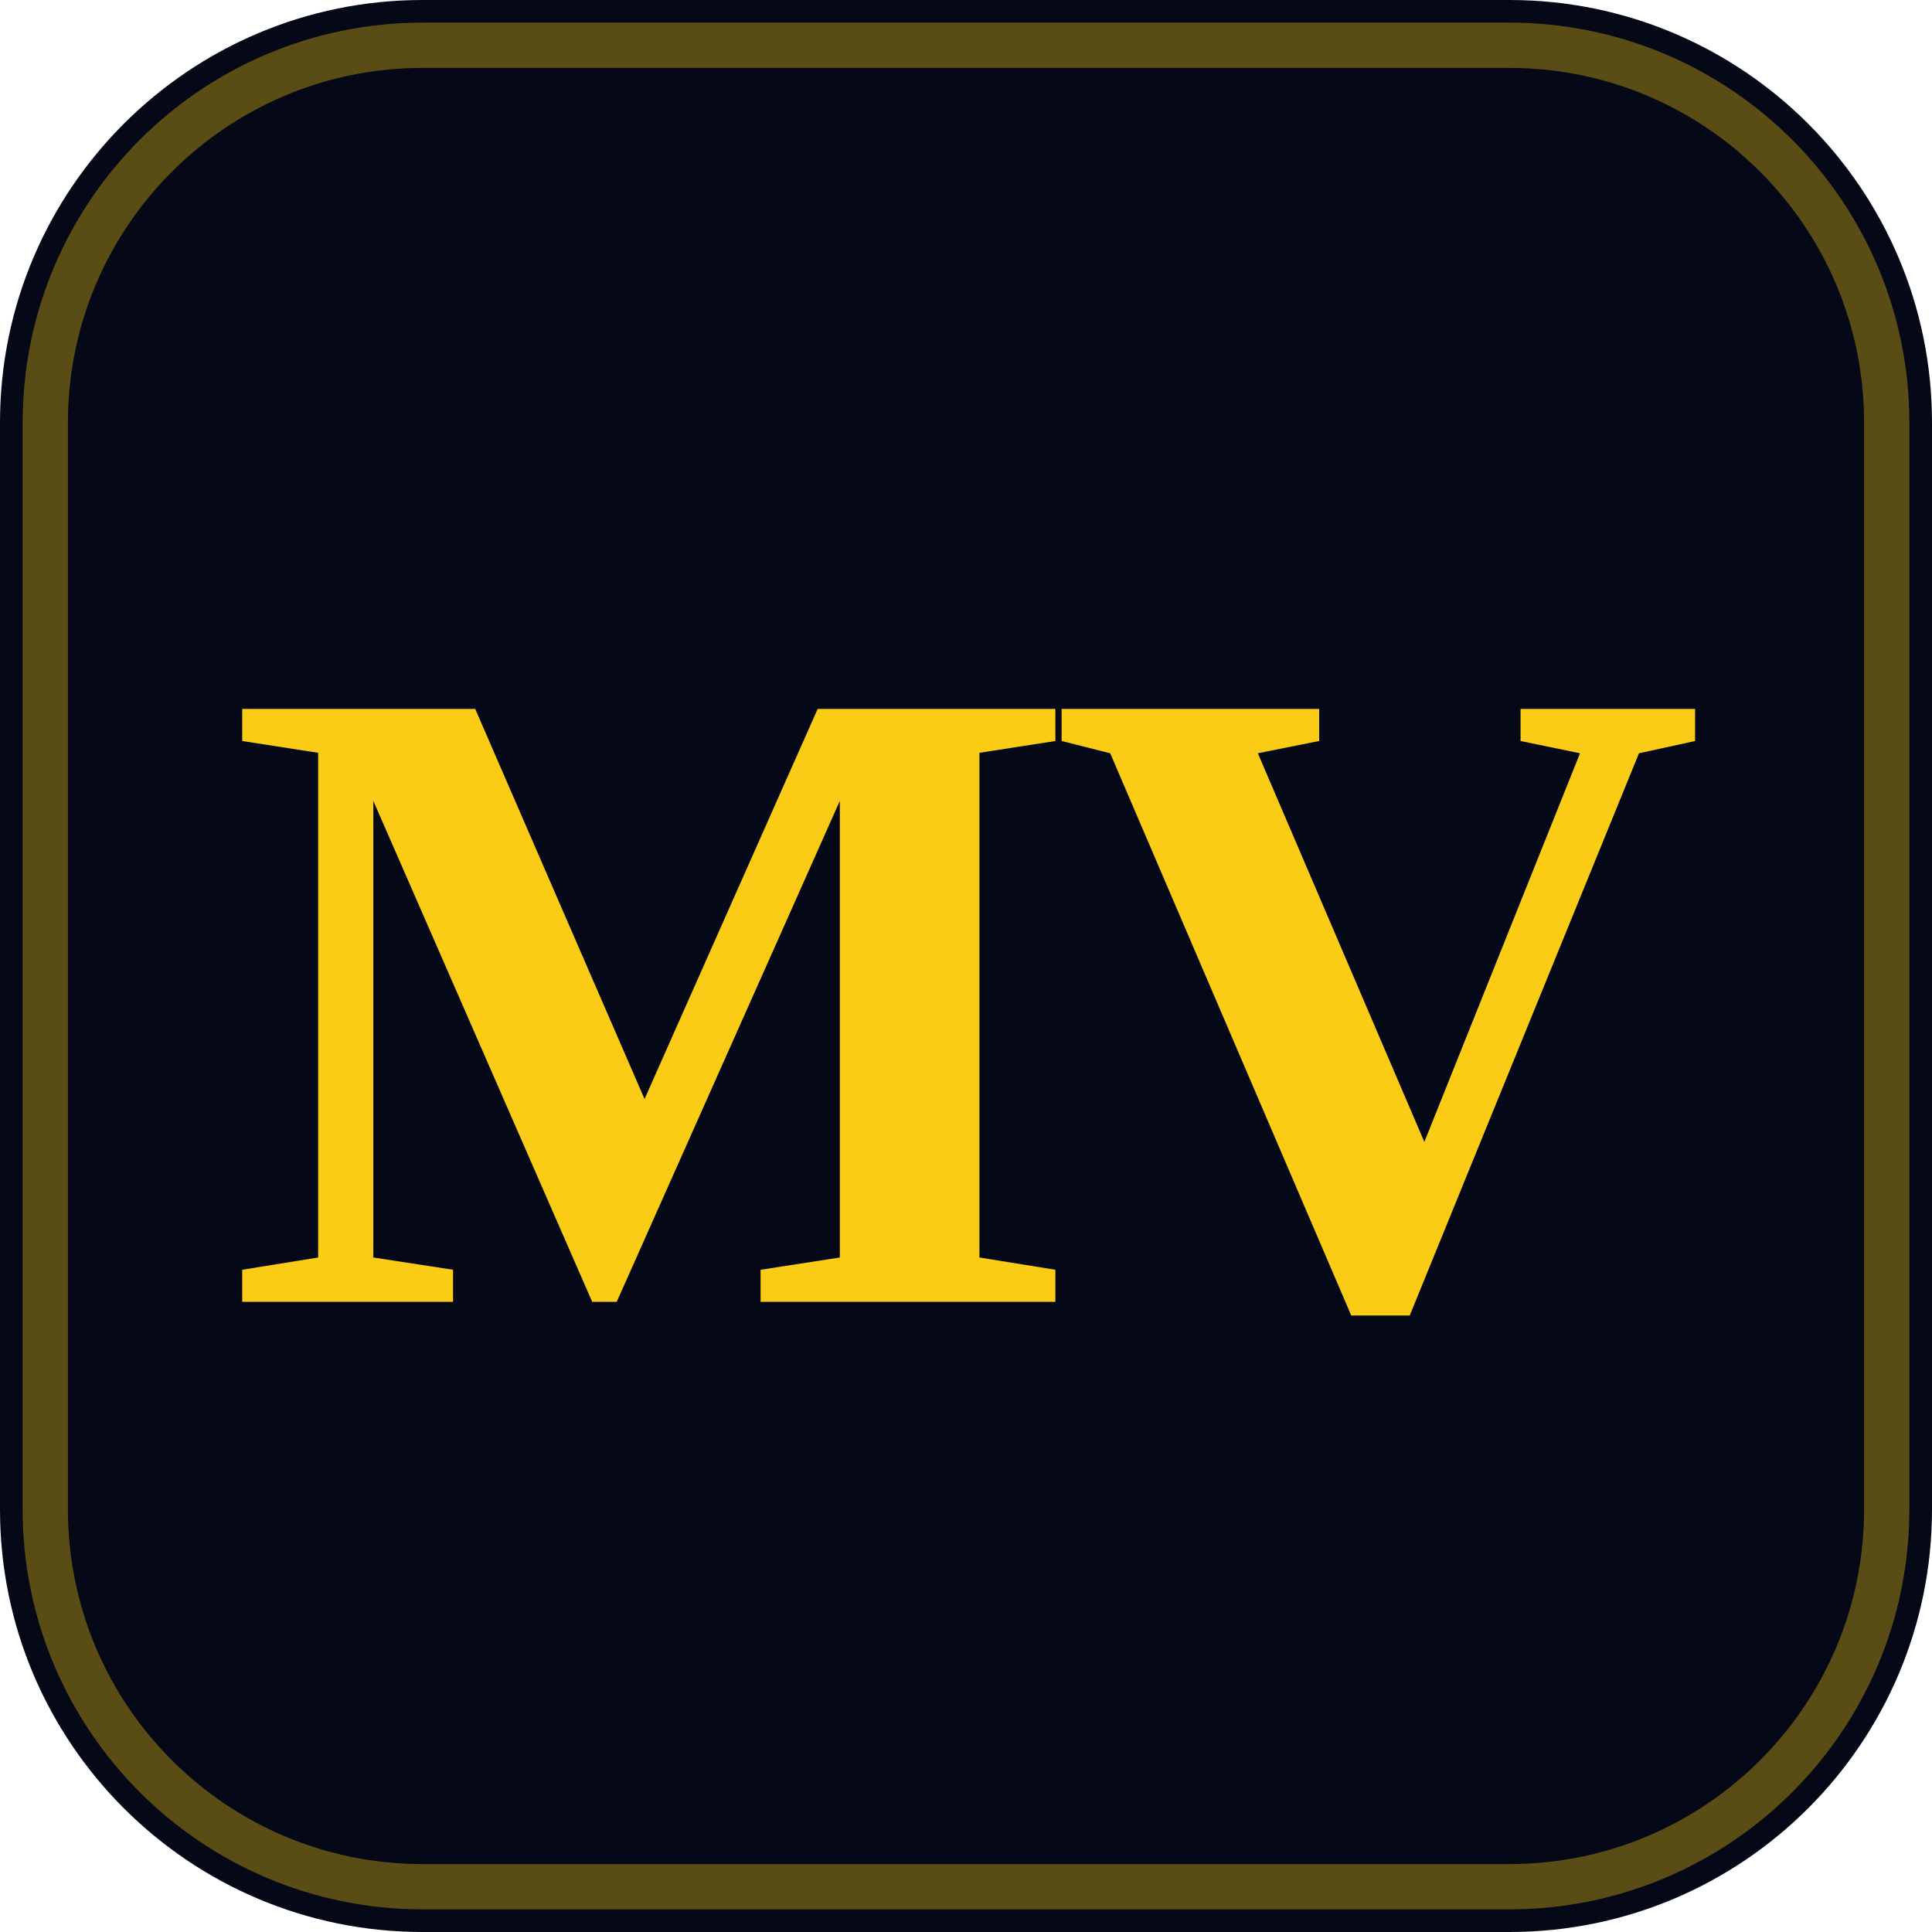
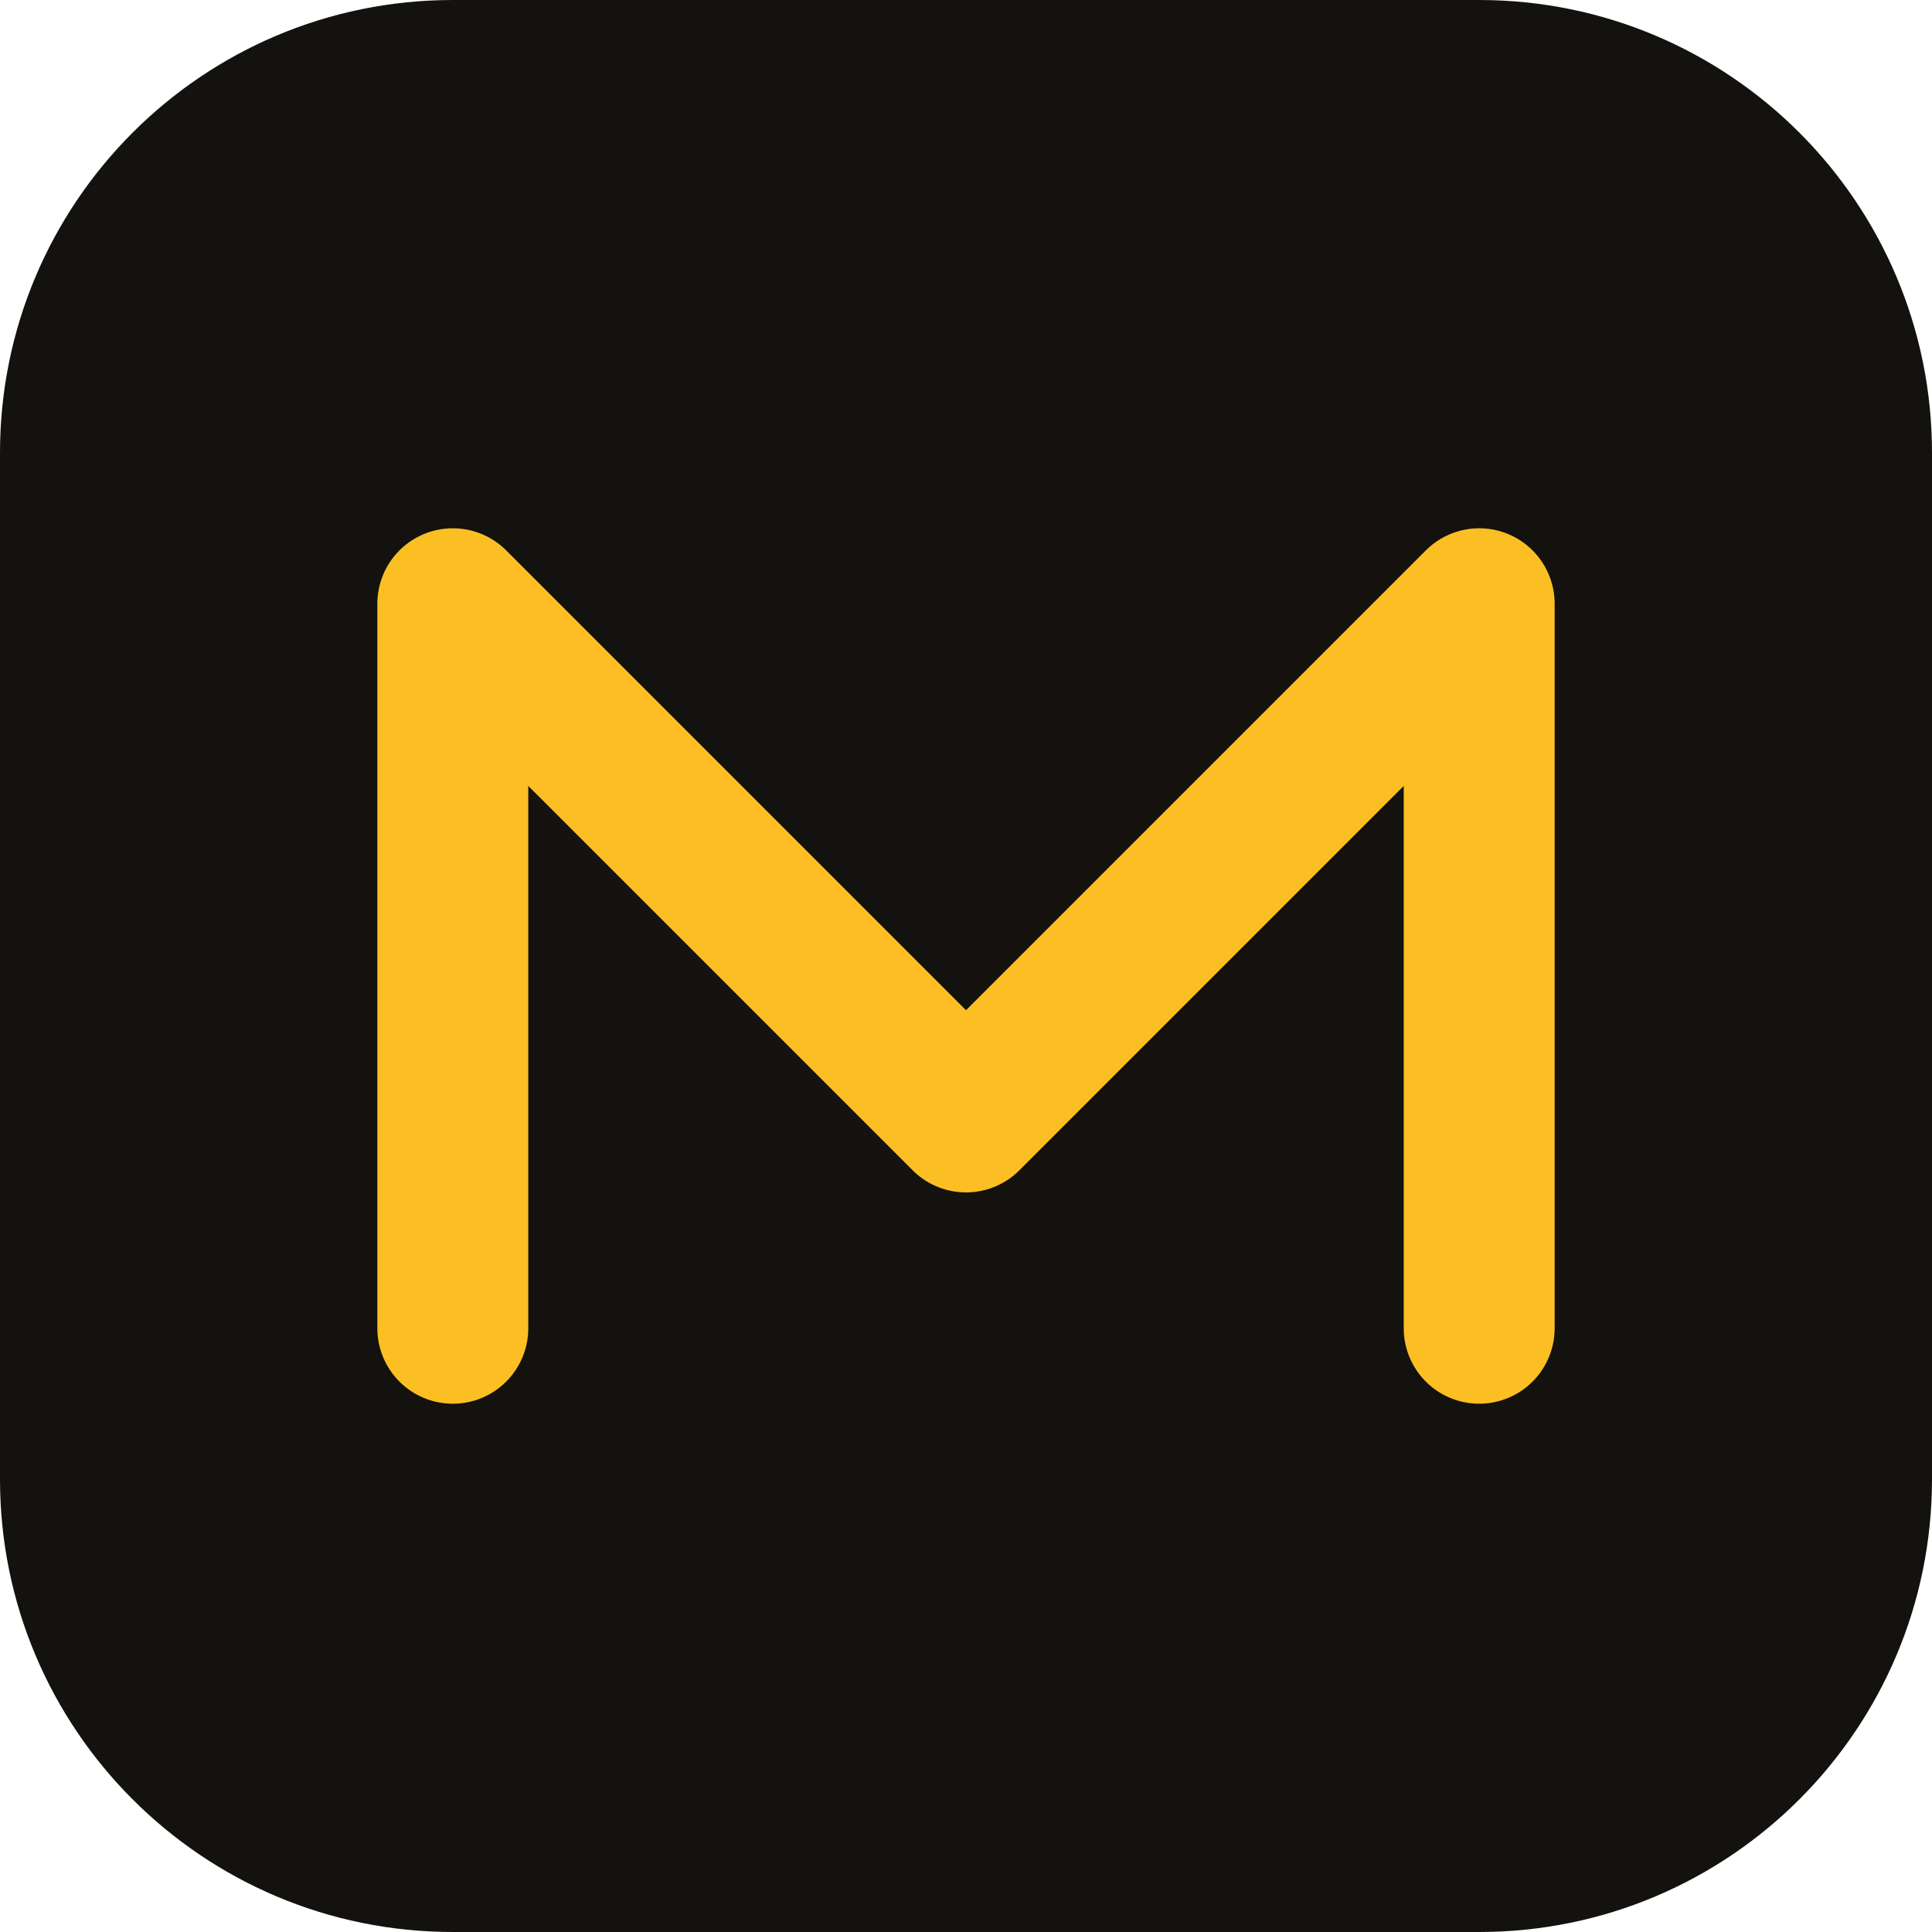
<svg xmlns="http://www.w3.org/2000/svg" viewBox="0 0 64 64" width="64" height="64">
-   <rect width="64" height="64" rx="14" fill="#050816" />
-   <rect x="1.5" y="1.5" width="61" height="61" rx="12.5" fill="none" stroke="#facc15" stroke-opacity="0.35" stroke-width="1.5" />
-   <text x="32" y="33" font-family="Georgia, 'Times New Roman', serif" font-size="30" font-weight="700" fill="#facc15" text-anchor="middle" dominant-baseline="central" letter-spacing="-1">MV</text>
+   <rect width="64" height="64" rx="15" fill="#14120f" />
+   <path d="M15 44V20l17 17 17-17v24" fill="none" stroke="#fbbf24" stroke-width="5" stroke-linecap="round" stroke-linejoin="round" />
</svg>
